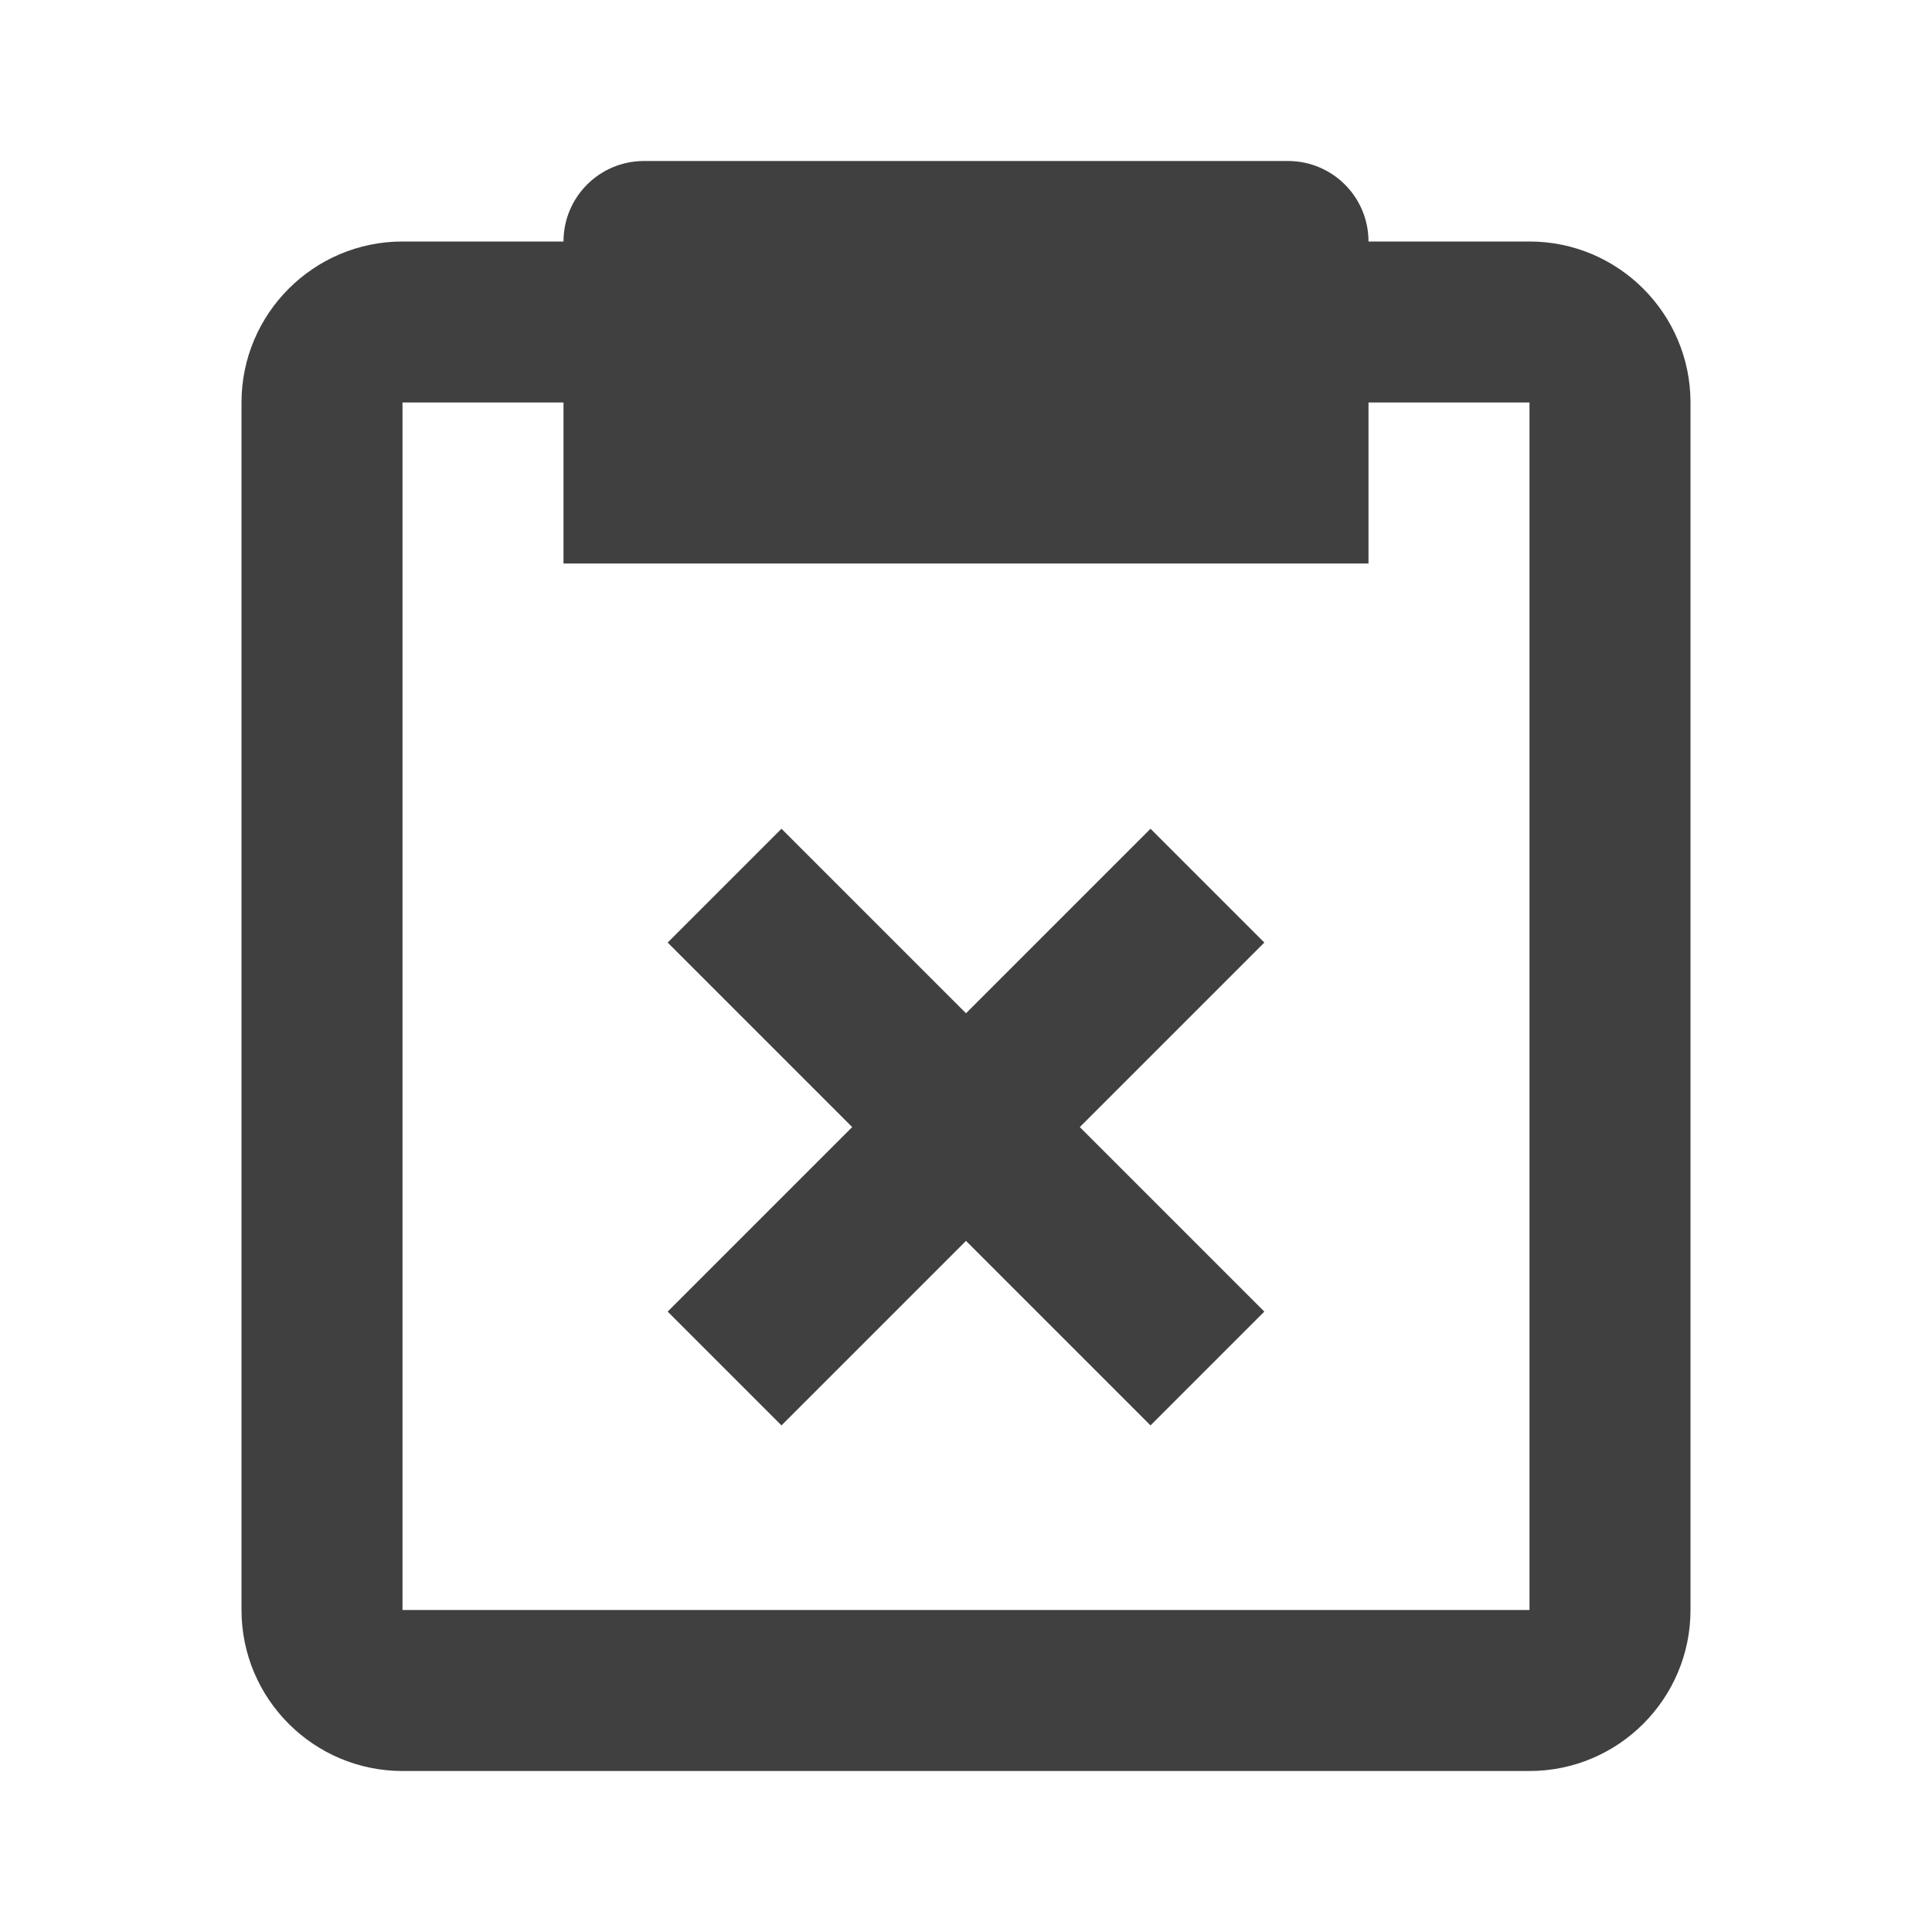
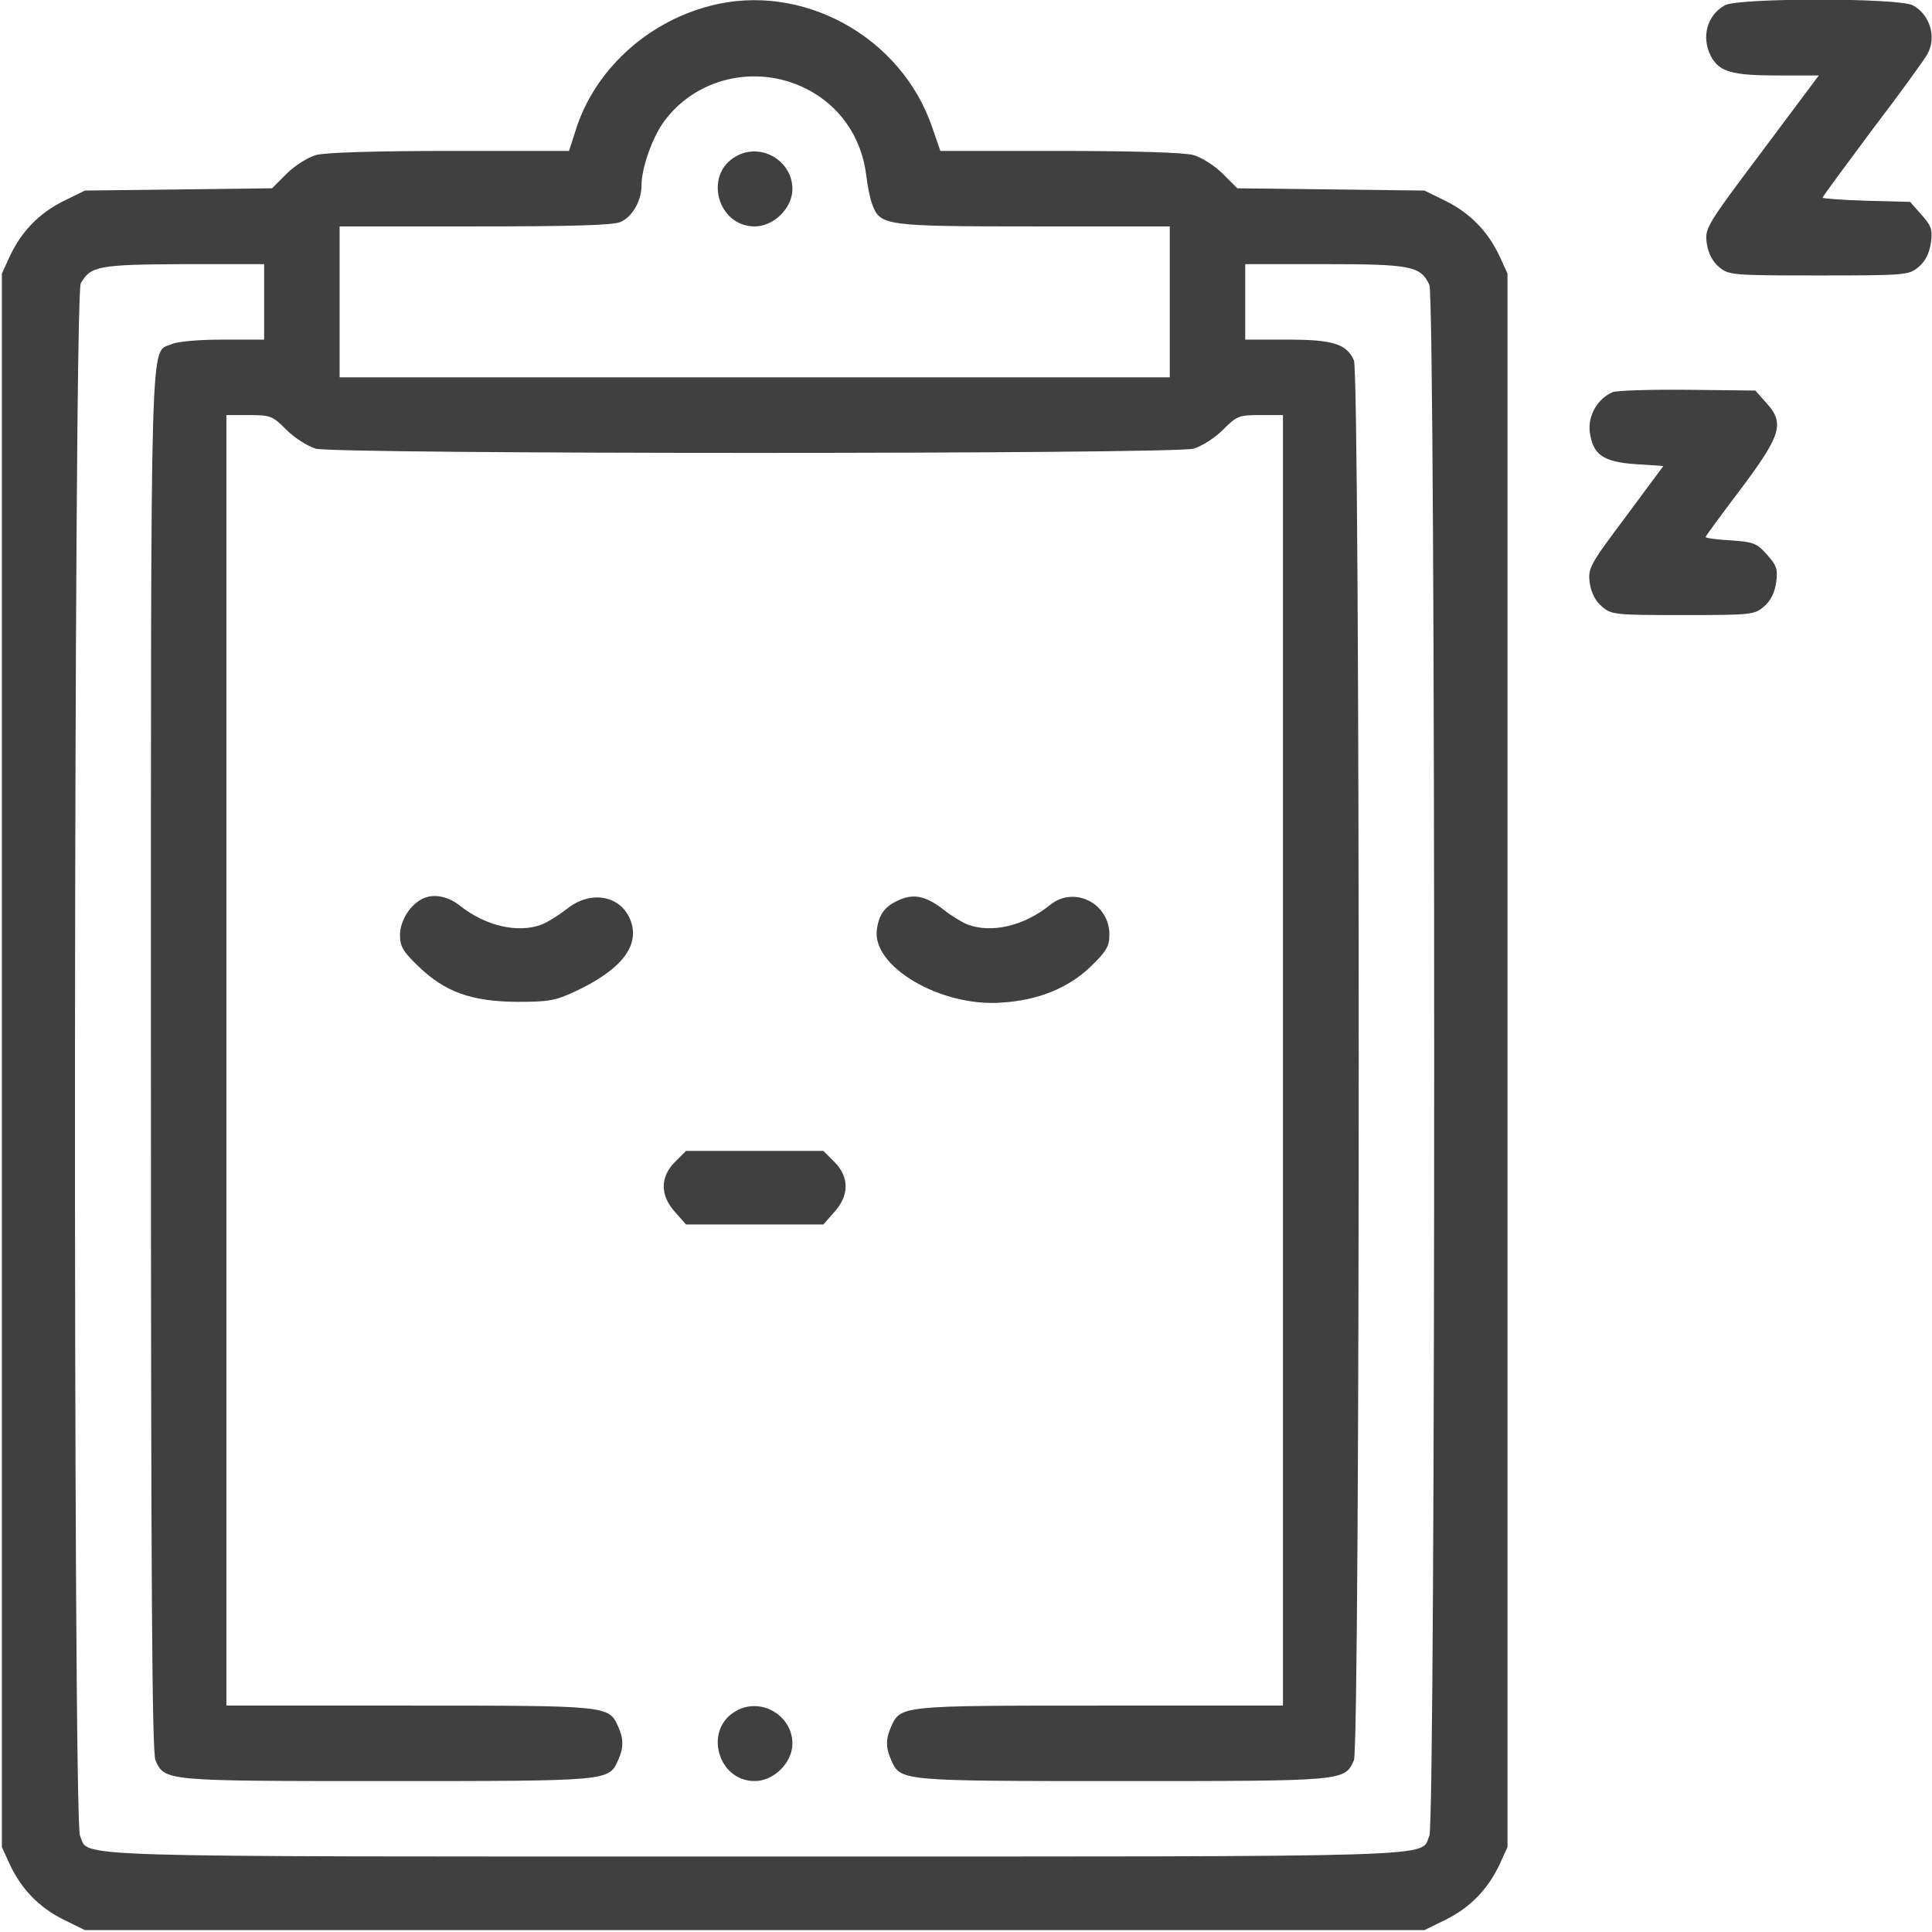
- <svg xmlns="http://www.w3.org/2000/svg" fill="#404040" width="800px" height="800px" viewBox="0 0 24 24">
-   <path d="M3 20c0 1.103.897 2 2 2h14c1.103 0 2-.897 2-2V5c0-1.103-.897-2-2-2h-2a1 1 0 0 0-1-1H8a1 1 0 0 0-1 1H5c-1.103 0-2 .897-2 2v15zM5 5h2v2h10V5h2v15H5V5z" />
-   <path d="M14.292 10.295 12 12.587l-2.292-2.292-1.414 1.414 2.292 2.292-2.292 2.292 1.414 1.414L12 15.415l2.292 2.292 1.414-1.414-2.292-2.292 2.292-2.292z" />
+ <svg xmlns="http://www.w3.org/2000/svg" version="1.0" width="512pt" height="512pt" viewBox="0 0 512 512" preserveAspectRatio="xMidYMid meet">
+   <g transform="translate(0,512) scale(0.1,-0.1)" fill="#404040" stroke="none">
+     <path d="M1880 5104 c-168 -44 -305 -172 -354 -328 l-18 -56 -316 0 c-192 0     -332 -4 -355 -11 -21 -6 -56 -28 -77 -49 l-39 -39 -248 -3 -248 -3 -57 -28     c-64 -32 -111 -80 -142 -146 l-21 -46 0 -2085 0 -2085 21 -46 c31 -66 78 -114     142 -146 l57 -28 1775 0 1775 0 57 28 c64 32 111 80 142 146 l21 46 0 2085 0     2085 -21 46 c-31 66 -78 114 -142 146 l-57 28 -248 3 -248 3 -39 39 c-21 21     -56 43 -77 49 -23 7 -163 11 -355 11 l-316 0 -21 61 c-82 243 -347 388 -591     323z m254 -218 c90 -44 150 -129 162 -233 3 -26 10 -61 16 -76 21 -55 34 -57     428 -57 l360 0 0 -200 0 -200 -1100 0 -1100 0 0 200 0 200 360 0 c257 0 367 3     385 12 31 14 55 56 55 96 0 46 28 126 59 169 84 116 243 154 375 89z m-1434     -566 l0 -100 -110 0 c-63 0 -120 -5 -135 -12 -58 -26 -55 93 -55 -1897 0     -1398 3 -1836 12 -1856 25 -55 21 -55 613 -55 592 0 588 0 613 55 15 33 15 57     0 90 -25 55 -26 55 -553 55 l-485 0 0 1710 0 1710 60 0 c57 0 62 -2 99 -39 22     -22 57 -44 78 -50 53 -15 2273 -15 2326 0 21 6 56 28 78 50 37 37 42 39 99 39     l60 0 0 -1710 0 -1710 -485 0 c-527 0 -528 0 -553 -55 -15 -33 -15 -57 0 -90     25 -55 21 -55 613 -55 592 0 588 0 613 55 17 38 17 3672 0 3710 -20 44 -55 55     -178 55 l-110 0 0 100 0 100 210 0 c229 0 255 -5 278 -55 17 -38 17 -4072 0     -4110 -26 -58 84 -55 -1788 -55 -1872 0 -1762 -3 -1788 55 -19 40 -17 4080 2     4114 26 46 47 50 274 51 l212 0 0 -100z" />
+     <path d="M1951 4706 c-87 -48 -50 -186 49 -186 51 0 100 49 100 99 0 75 -83 124 -149 87z" />
+     <path d="M1124 2740 c-35 -14 -64 -59 -64 -98 0 -30 8 -44 49 -83 70 -68 141 -93 261 -94 83 0 102 3 153 27 118 55 169 116 151 180 -21 73 -105 93 -172 39     -22 -17 -51 -35 -66 -41 -63 -24 -149 -4 -216 49 -31 25 -68 33 -96 21z" />
+     <path d="M2385 2736 c-39 -17 -55 -37 -61 -78 -16 -98 168 -207 330 -195 98 6     178 39 237 96 41 40 49 53 49 84 0 84 -94 130 -157 79 -69 -56 -155 -76 -219     -52 -15 6 -43 23 -63 39 -46 36 -78 43 -116 27z" />
+     <path d="M1789 2041 c-40 -40 -40 -89 0 -133 l29 -33 182 0 182 0 29 33 c40     44 40 93 0 133 l-29 29 -182 0 -182 0 -29 -29z" />
+     <path d="M1951 586 c-87 -48 -50 -186 49 -186 51 0 100 49 100 99 0 75 -83     124 -149 87z" />
+     <path d="M4571 5106 c-47 -26 -63 -84 -37 -135 22 -41 55 -51 176 -51 l110 0     -151 -202 c-148 -197 -151 -203 -146 -242 4 -27 15 -49 32 -63 26 -22 32 -23     265 -23 233 0 239 1 265 23 17 14 28 36 32 63 5 36 1 46 -25 75 l-30 34 -116     3 c-64 2 -116 6 -116 8 0 3 60 84 133 182 74 97 139 187 145 199 25 45 6 105     -39 129 -39 20 -462 20 -498 0z" />
+     <path d="M4274 4081 c-40 -17 -66 -62 -61 -105 8 -61 35 -80 121 -86 l74 -5     -100 -135 c-96 -128 -100 -136 -95 -175 4 -26 15 -48 32 -62 25 -22 33 -23     215 -23 182 0 190 1 215 23 17 14 28 36 32 63 5 36 1 46 -25 75 -27 30 -36 33     -96 37 -36 2 -66 6 -66 9 0 2 41 58 91 124 109 145 119 177 71 230 l-30 34     -179 2 c-98 1 -188 -2 -199 -6z" />
+   </g>
</svg>
